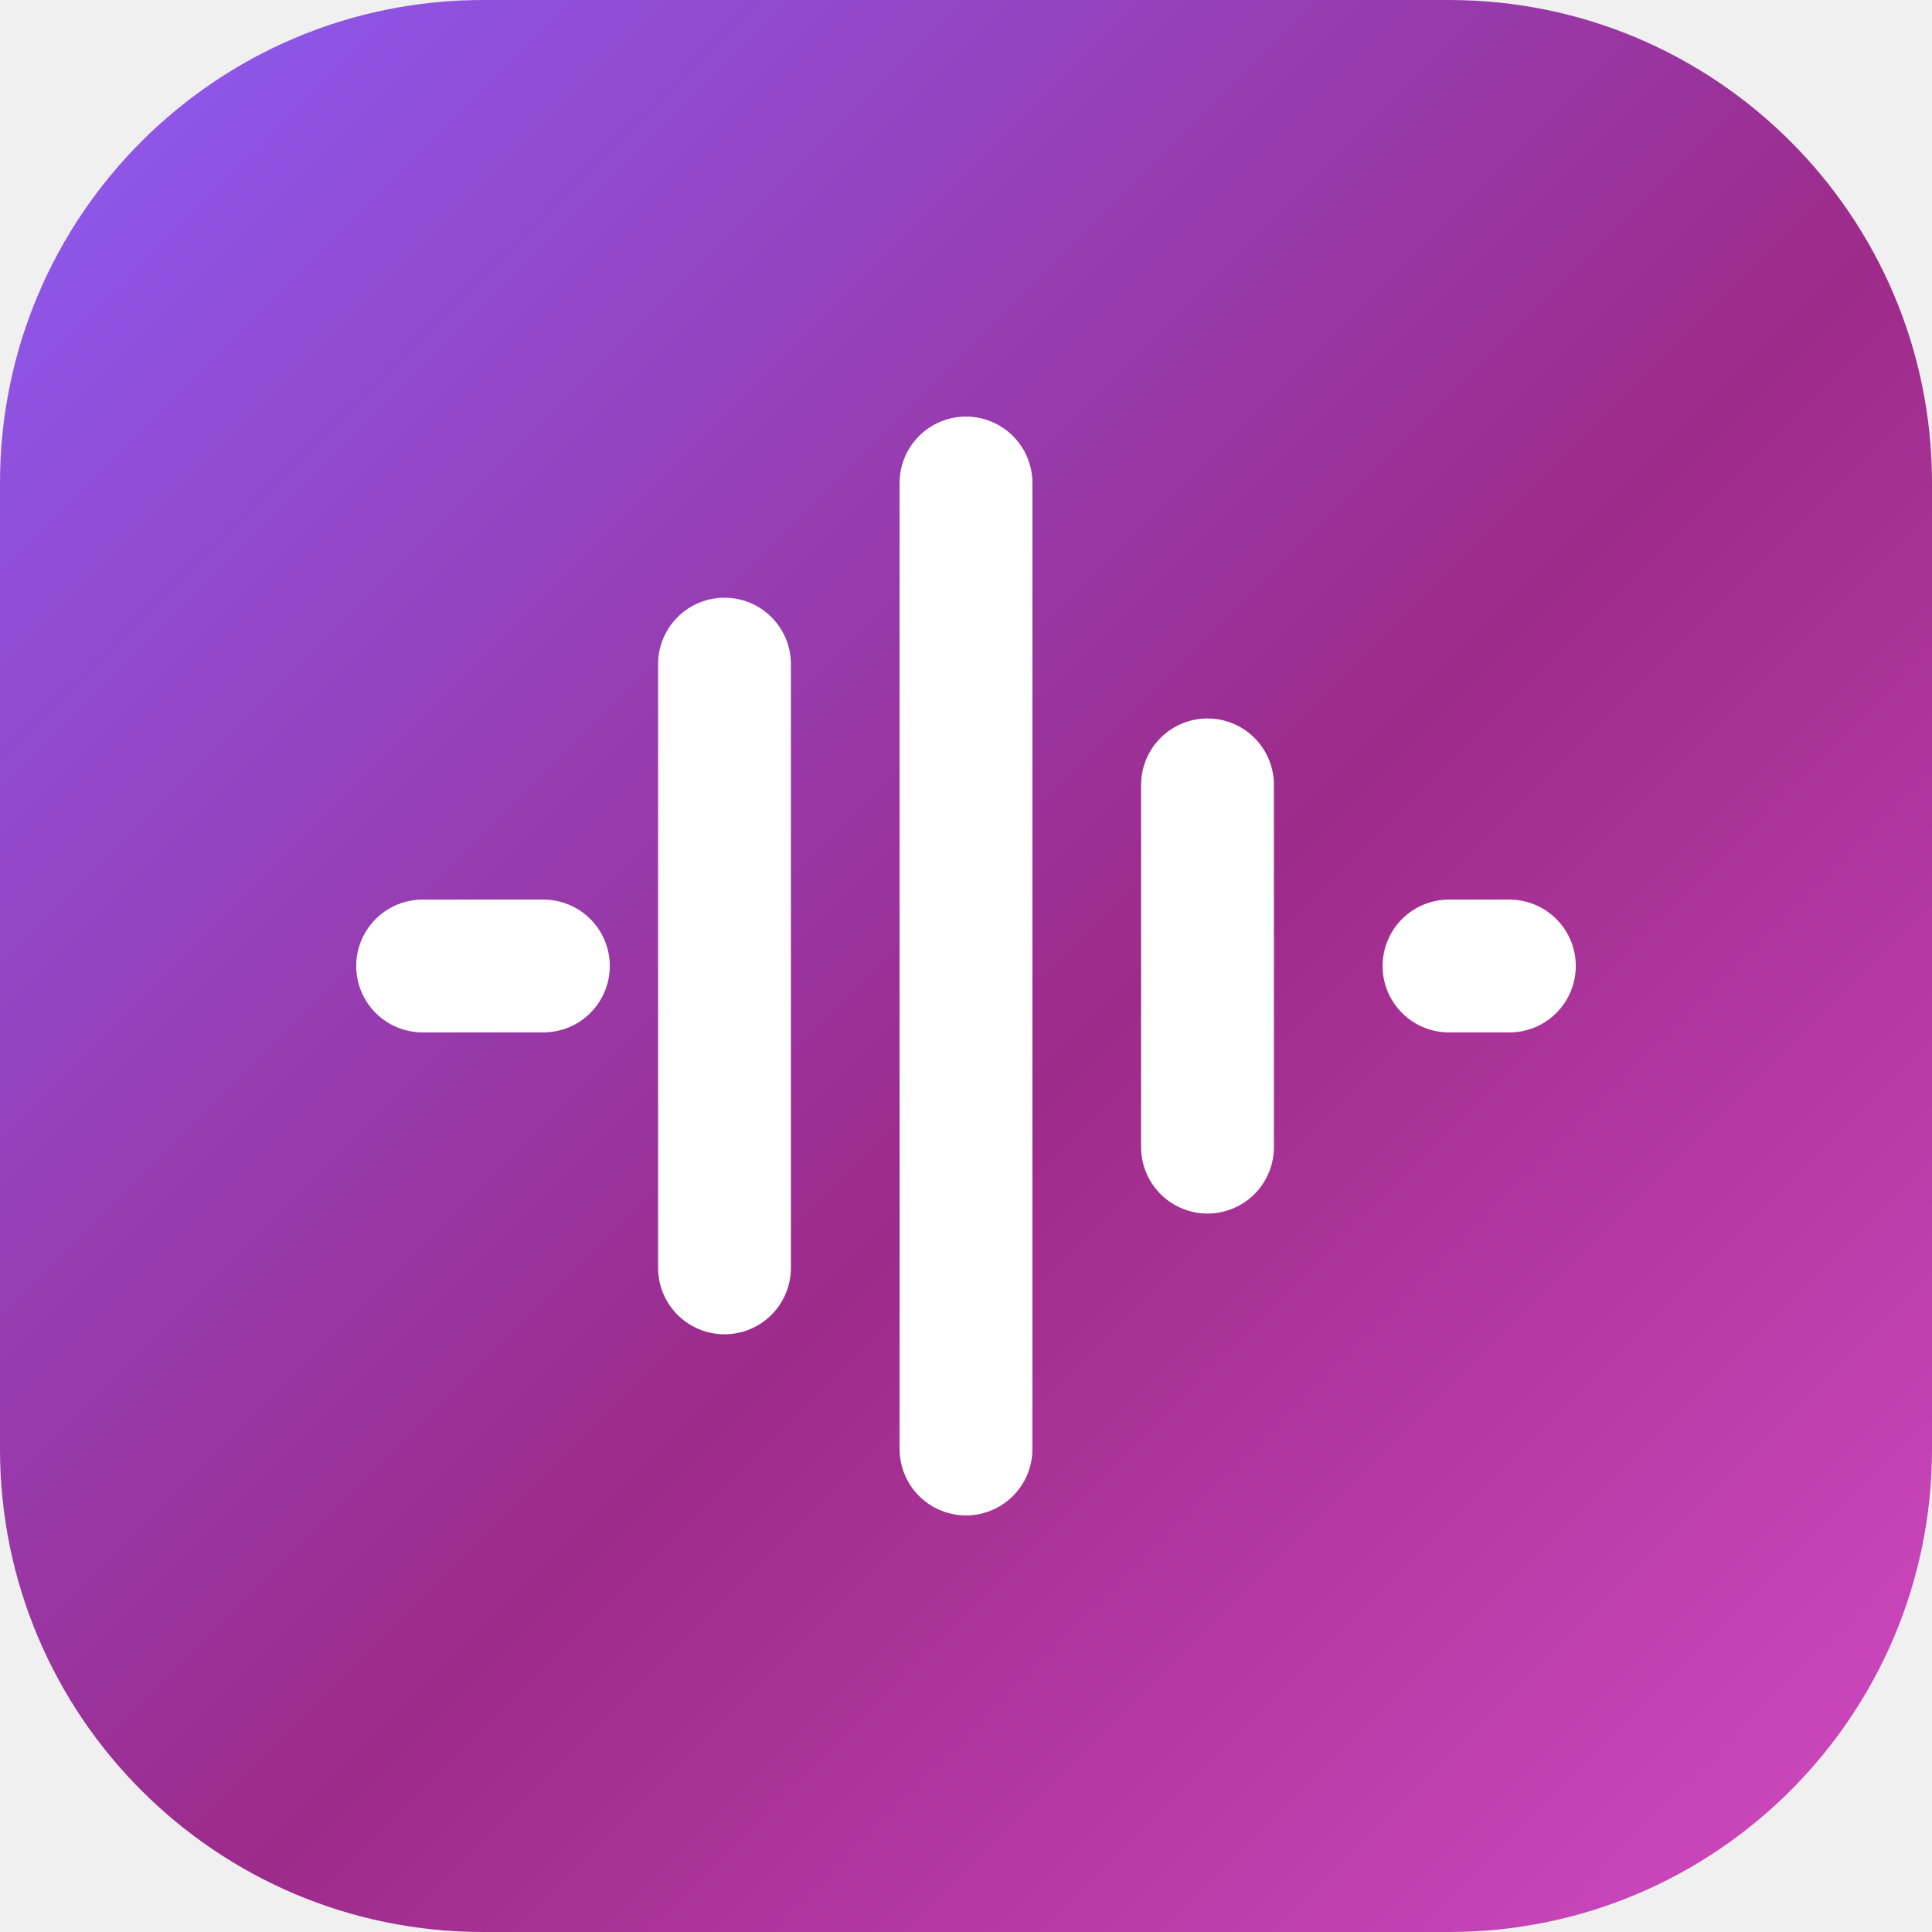
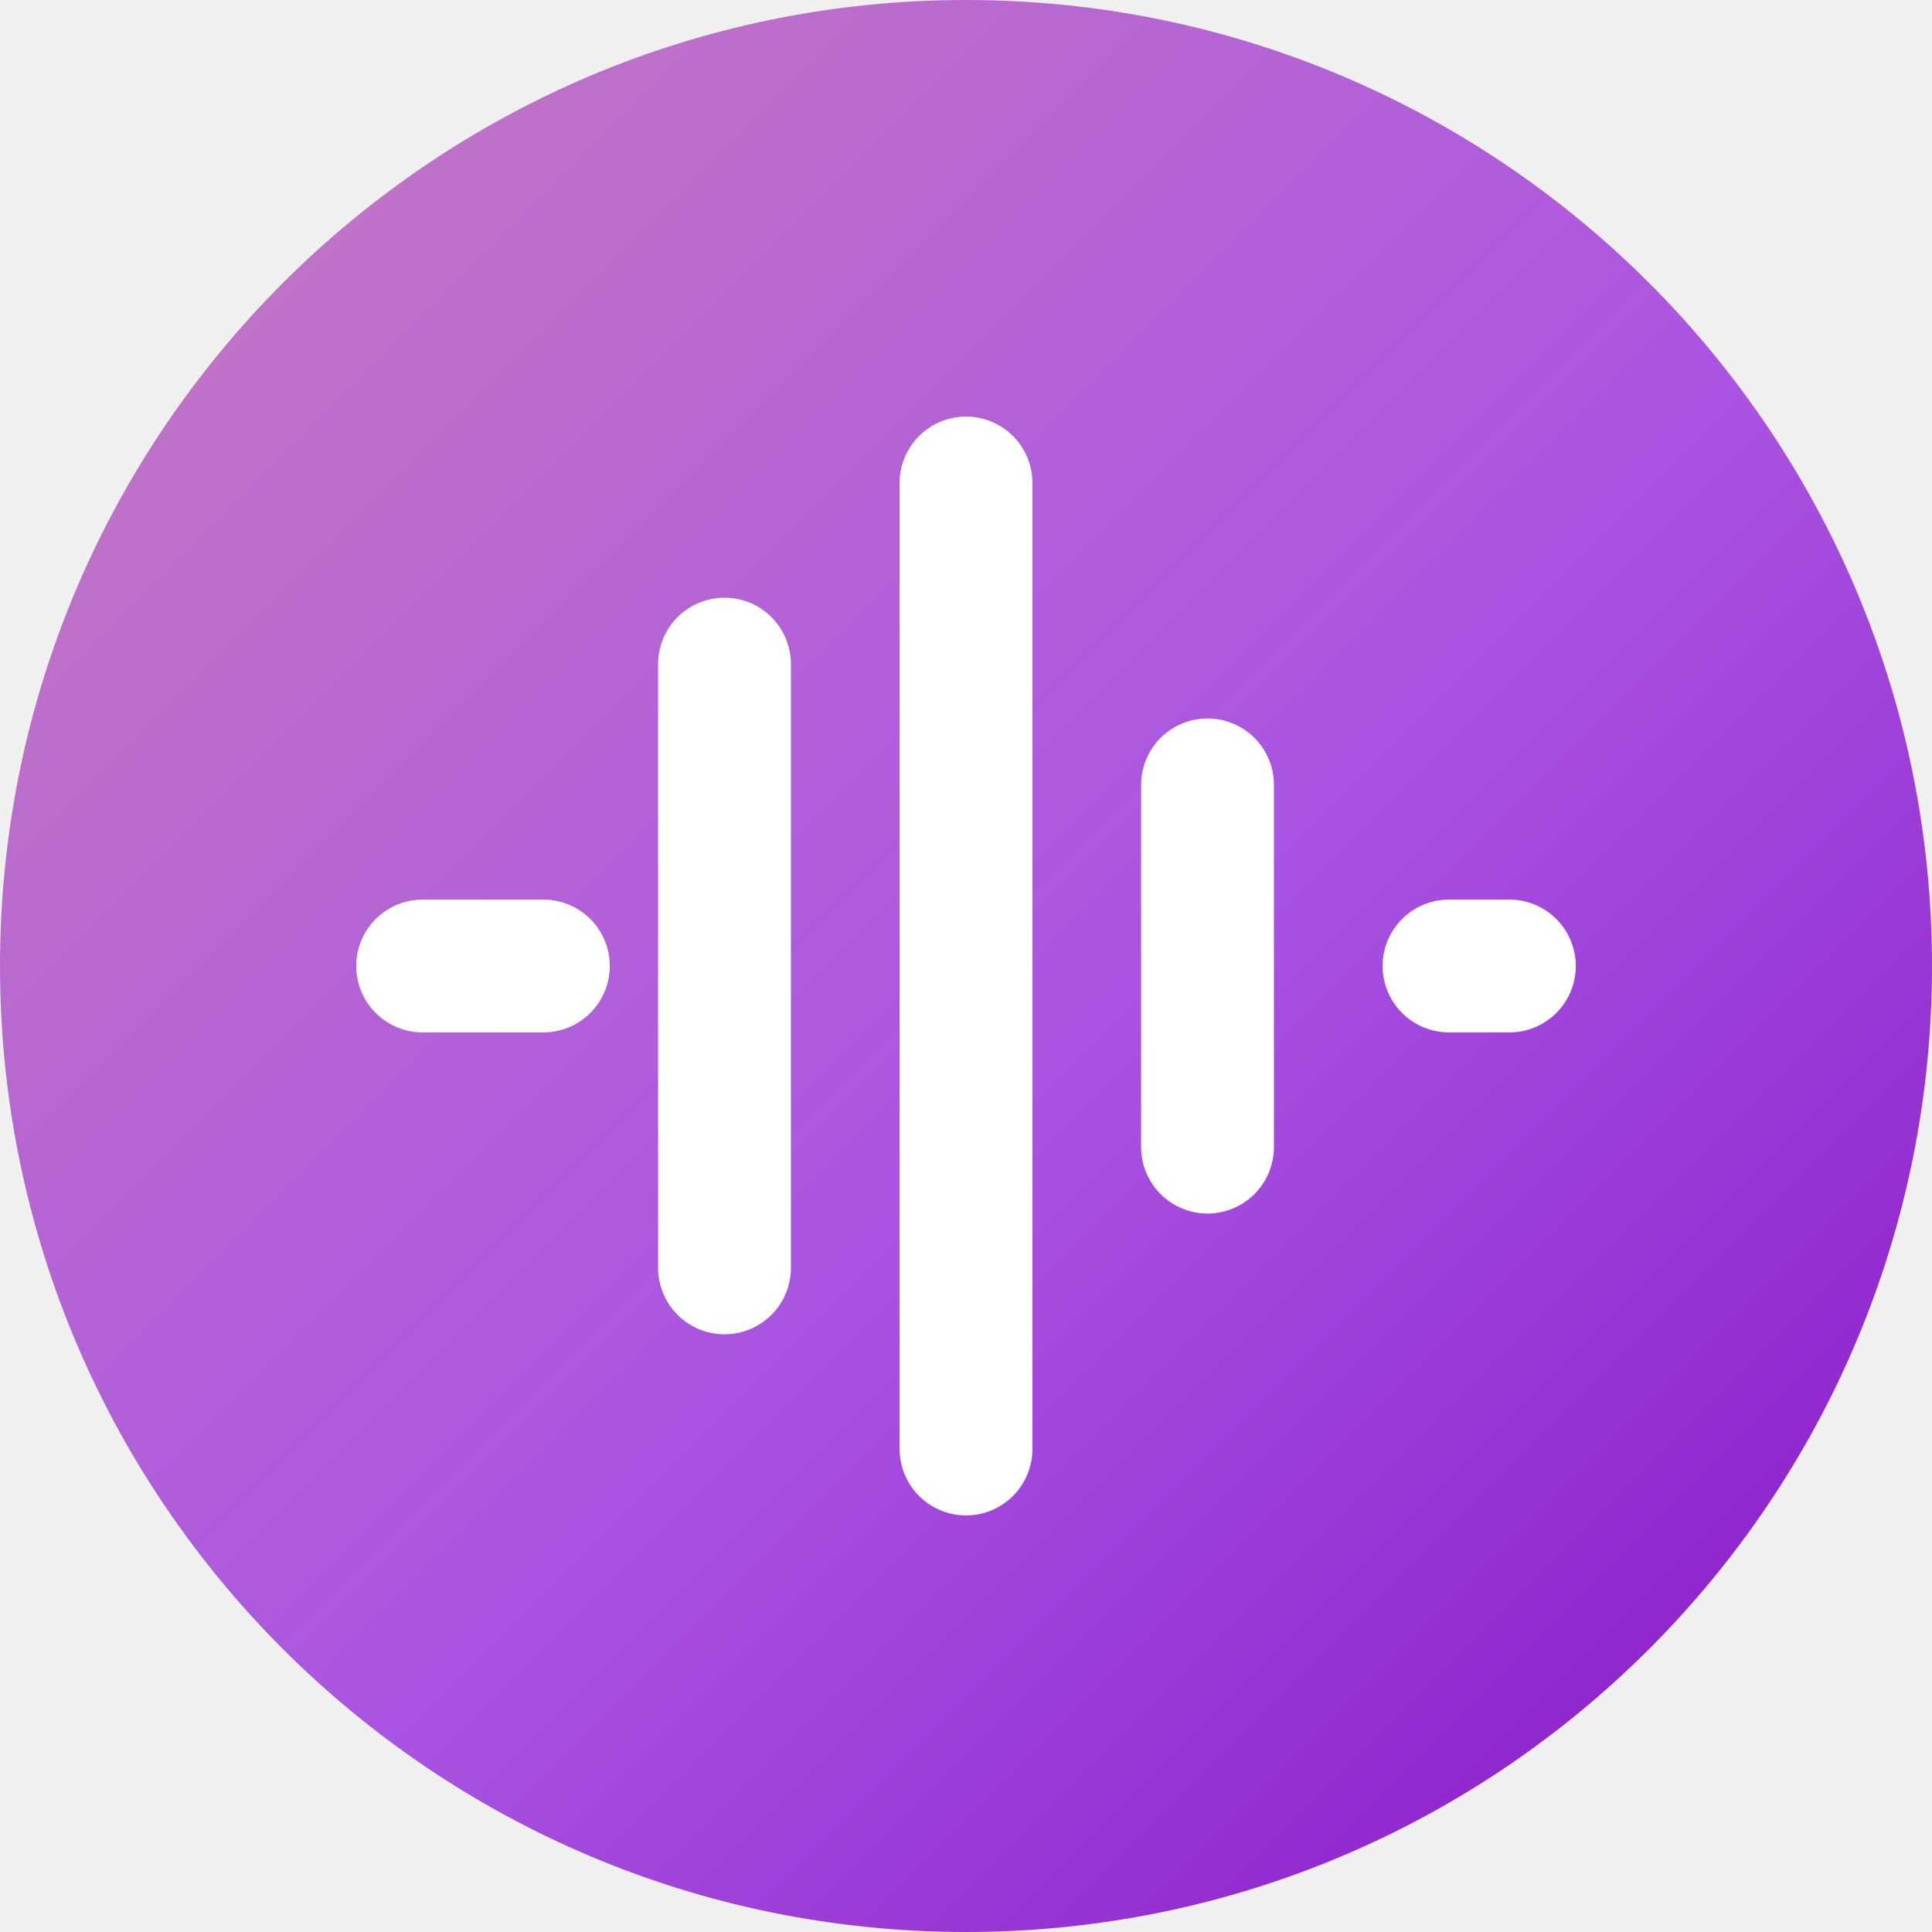
<svg xmlns="http://www.w3.org/2000/svg" viewBox="0 0 32 32">
  <defs>
    <linearGradient id="g" x1="0" y1="0" x2="1" y2="1">
-       <stop offset="0" stop-color="#8b5cf6" />
-       <stop offset=".55" stop-color="#9d2b8a" />
-       <stop offset="1" stop-color="#d24bc4" />
+       <stop offset="0" stop-color="#c77dbd" />
+       <stop offset=".55" stop-color="#a954e2" />
+       <stop offset="1" stop-color="#8511c4" />
    </linearGradient>
  </defs>
-   <rect width="32" height="32" rx="8" fill="url(#g)" />
+   <circle cx="16" cy="16" r="16" fill="url(#g)" />
  <path d="M7 16h2m3-5v10m4-13v16m4-11v6m4-3h1" stroke="#fff" stroke-width="2.2" stroke-linecap="round" />
</svg>
